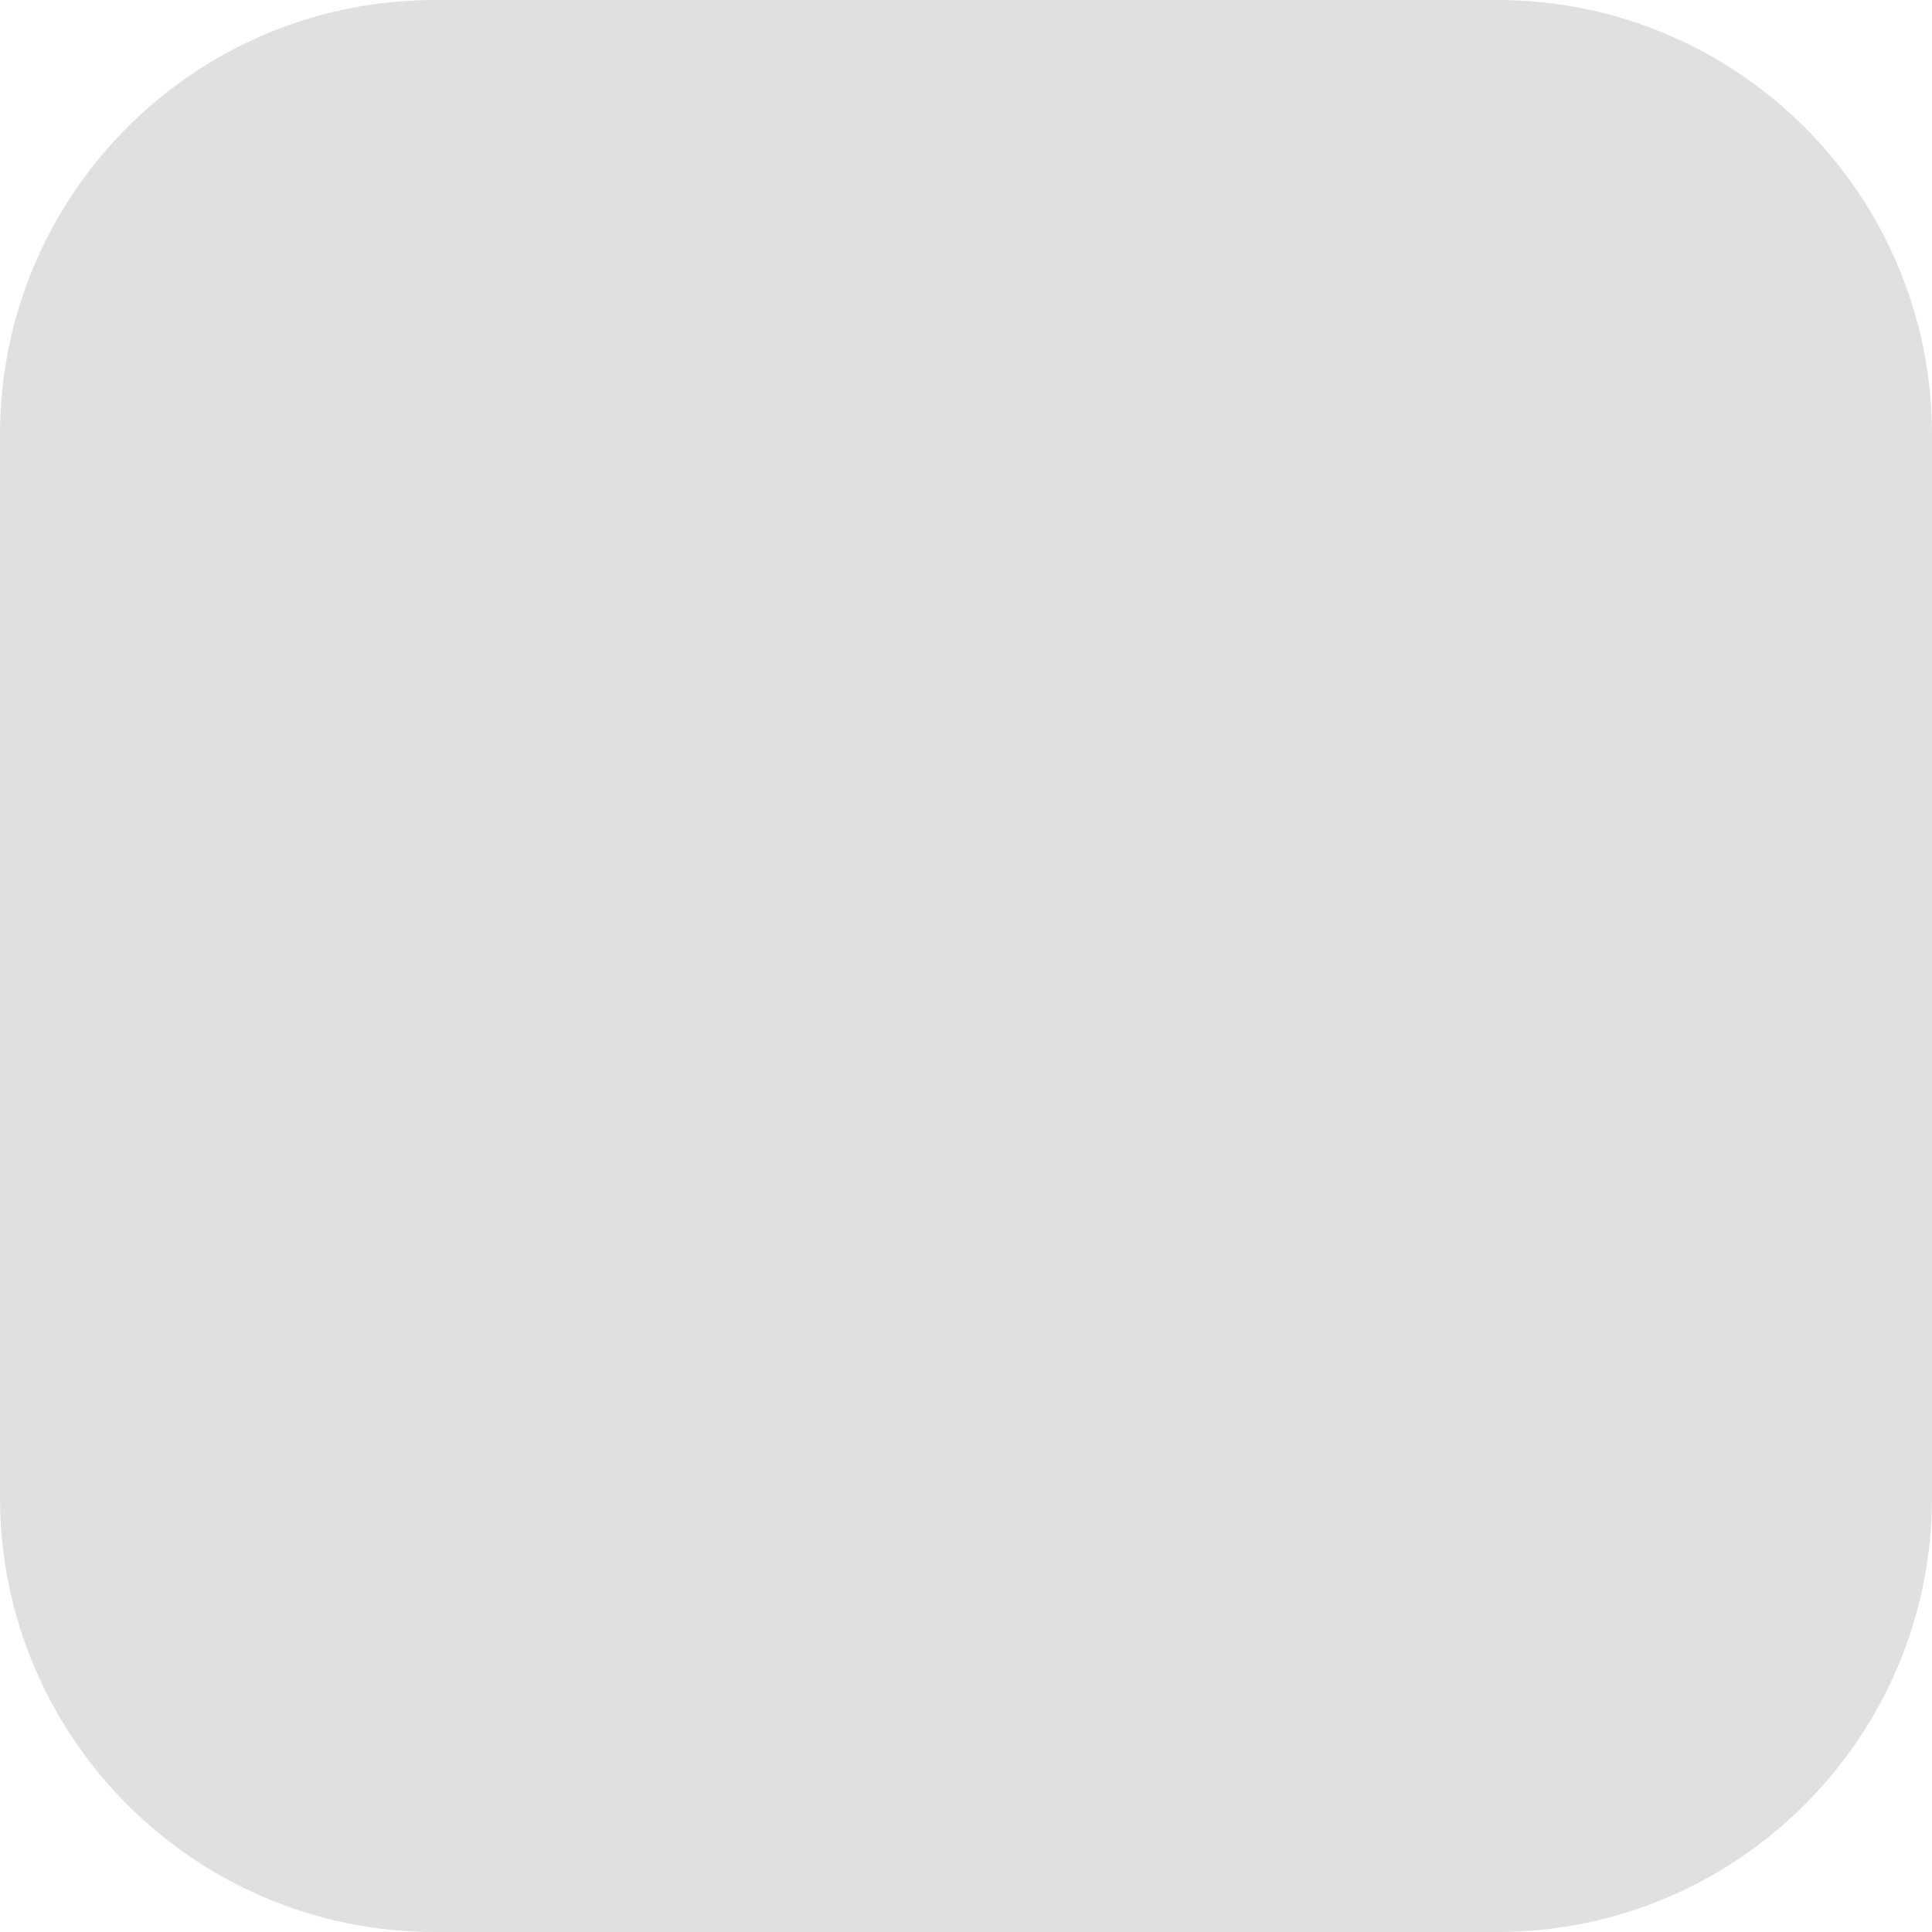
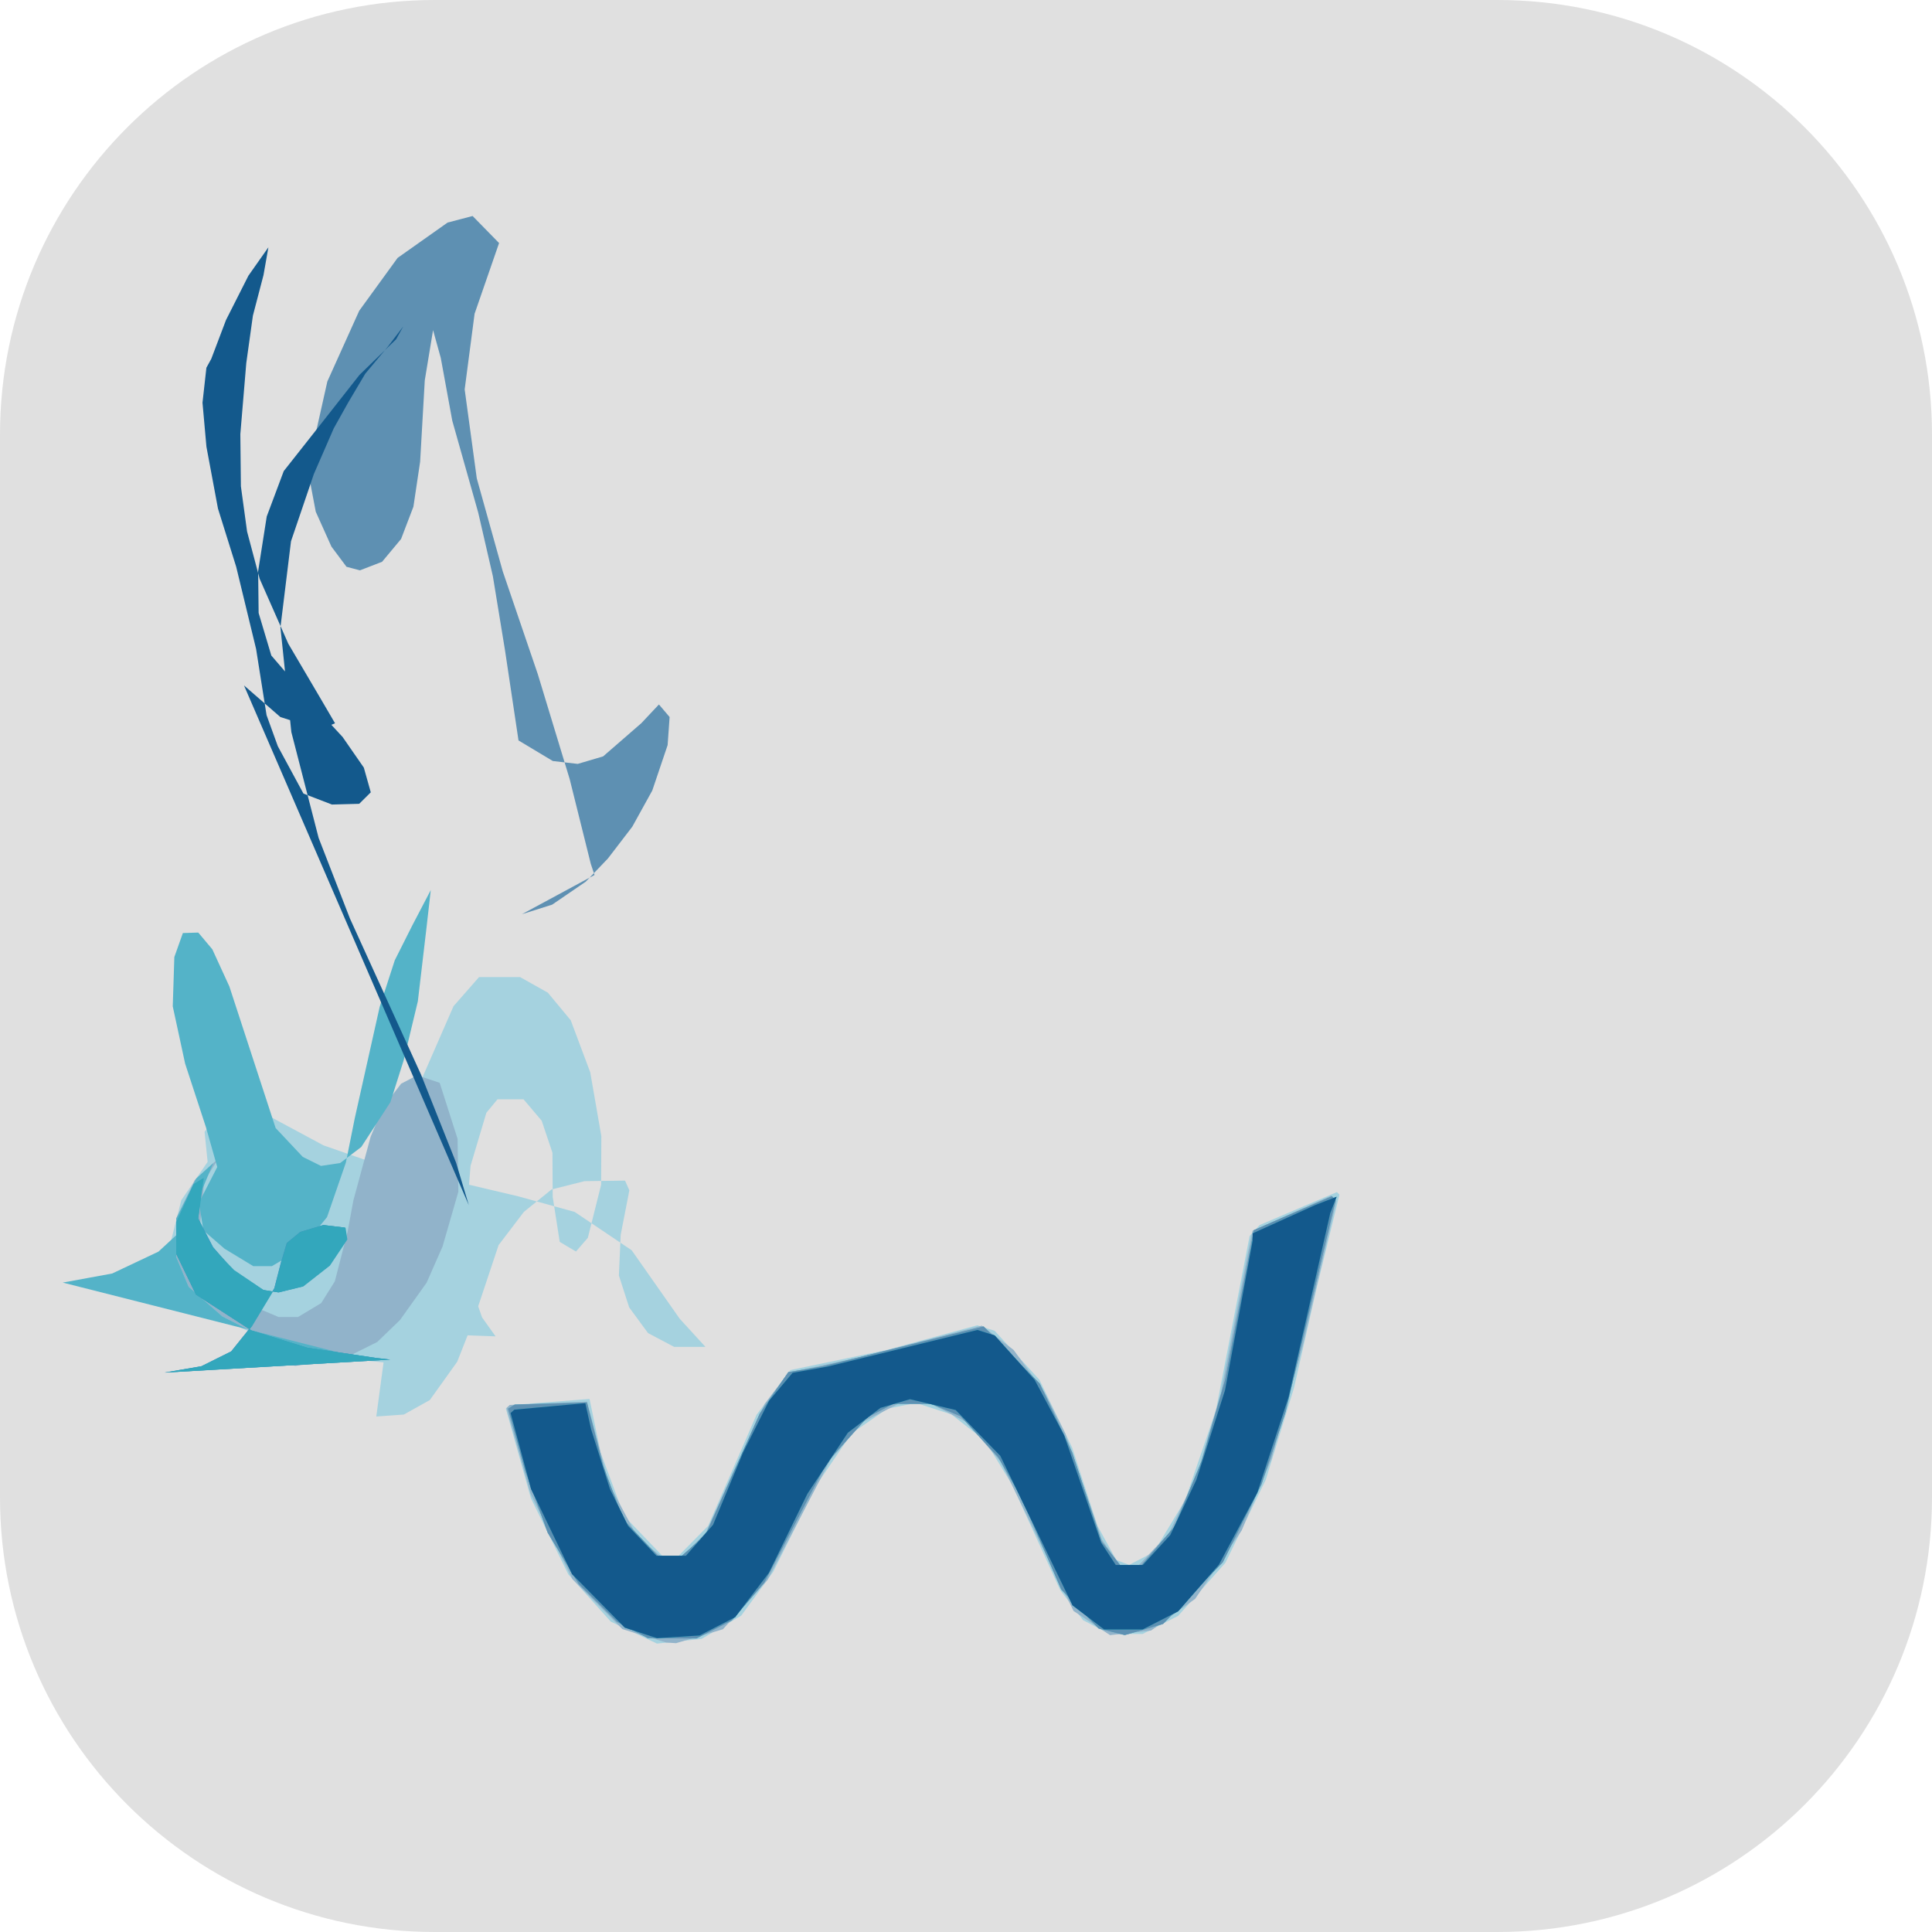
<svg xmlns="http://www.w3.org/2000/svg" width="80" height="80" viewBox="0 0 80 80">
  <rect width="80" height="80" rx="18" fill="#e0e0e0" />
-   <g transform="translate(40, 40) scale(0.8747389) translate(-45.72793, -38.973)">
+   <g transform="translate(40, 40) scale(0.72) translate(-45.72793, -38.973)">
    <g transform="translate(-39.44872,-32.30693)">
- 
+       <path style="fill:#a5d2df" d="m 66.076,109.619 -1.328,-0.634 -1.221,-1.358 -1.221,-1.358 -1.076,-2.188 -1.076,-2.188 -0.721,-2.577 -0.721,-2.577 0.113,-0.1 0.113,-0.1 2.294,-0.18 2.294,-0.18 0.317,1.533 0.317,1.533 0.677,1.831 0.677,1.831 1.098,1.146 1.098,1.146 h 0.469 0.469 l 0.849,-0.86 0.849,-0.86 1.393,-3.196 1.393,-3.196 0.973,-1.284 0.973,-1.284 2.784,-0.582 2.784,-0.582 2.59,-0.706 2.59,-0.706 0.499,0.158 0.499,0.158 1.288,1.409 1.288,1.409 0.941,1.951 0.941,1.951 0.729,2.249 0.729,2.249 0.538,0.98 0.538,0.98 0.372,0.143 0.372,0.143 0.711,-0.37 0.711,-0.37 0.899,-1.492 0.899,-1.492 0.885,-2.584 0.885,-2.584 0.969,-5.011 0.969,-5.011 0.289,-0.316 0.289,-0.316 2.221,-0.947 2.221,-0.947 0.073,0.073 0.073,0.073 -0.646,2.645 -0.646,2.645 -0.66,2.91 -0.66,2.91 -0.813,2.646 -0.813,2.646 -1.163,2.389 -1.163,2.389 -1.358,1.524 -1.358,1.524 -1.018,0.519 -1.018,0.519 H 94.389 93.44 l -0.767,-0.397 -0.767,-0.397 -0.653,-0.86 -0.653,-0.86 -1.391,-3.043 -1.391,-3.043 -0.765,-1.248 -0.765,-1.248 -0.975,-0.765 -0.975,-0.765 -1.016,-0.33 -1.016,-0.33 -0.83,0.166 -0.83,0.166 -1.026,0.711 -1.026,0.711 -0.995,1.466 -0.995,1.466 -1.258,2.514 -1.258,2.514 -0.92,1.26 -0.92,1.26 -1.138,0.667 -1.138,0.667 -1.284,0.136 -1.284,0.136 z M 51.68,94.077 49.184,93.836 47.083,93.305 44.982,92.773 43.587,92.134 42.191,91.495 41.119,90.424 l -1.071,-1.071 -0.3,-1.113 -0.3,-1.113 0.299,-1.188 0.299,-1.188 0.758,-1.102 0.758,-1.102 -0.088,-0.865 -0.088,-0.865 0.618,-0.803 0.618,-0.803 1.142,0.3 1.142,0.3 1.66,0.892 1.66,0.892 1.777,0.62 1.777,0.62 1.793,0.367 1.793,0.367 2.027,0.478 2.027,0.478 1.625,0.449 1.625,0.449 1.641,1.104 1.641,1.104 1.381,1.969 1.381,1.969 0.739,0.808 0.739,0.808 h -0.9 -0.9 l -0.751,-0.397 -0.751,-0.397 -0.542,-0.739 -0.542,-0.739 -0.296,-0.918 -0.296,-0.918 0.052,-1.17 0.052,-1.17 0.249,-1.277 0.249,-1.277 -0.124,-0.28 -0.124,-0.28 -1.164,0.015 -1.164,0.015 -0.95,0.24 -0.95,0.24 -0.795,0.644 -0.795,0.644 -0.727,0.955 -0.727,0.955 -0.727,2.179 -0.727,2.179 -0.464,1.177 -0.464,1.177 -0.788,1.101 -0.788,1.101 -0.747,0.416 -0.747,0.416 -0.791,0.056 -0.791,0.056 z M 53.249,89.586 53.064,89.04 52.879,88.494 l -0.085,-2.801 -0.085,-2.801 0.532,-2.439 0.532,-2.439 0.965,-2.211 0.965,-2.211 0.735,-0.838 0.735,-0.838 h 1.178 1.178 l 0.799,0.448 0.799,0.448 0.659,0.795 0.659,0.795 0.561,1.497 0.561,1.497 0.319,1.835 0.319,1.835 -0.006,1.397 -0.006,1.397 -0.382,1.526 -0.382,1.526 -0.342,0.394 -0.342,0.394 -0.467,-0.277 -0.467,-0.277 -0.202,-1.297 -0.202,-1.297 -0.007,-1.266 -0.007,-1.266 -0.309,-0.92 -0.309,-0.92 -0.523,-0.617 -0.523,-0.617 h -0.748 -0.748 l -0.32,0.387 -0.32,0.387 -0.455,1.526 -0.455,1.526 -0.161,1.972 -0.161,1.972 0.137,1.367 0.137,1.367 0.355,1.02 0.355,1.02 0.389,0.545 0.389,0.545 -0.808,-0.03 -0.808,-0.03 z" id="path26" />
+       <path style="fill:#91b3ca" d="m 66.674,109.802 -1.26,-0.387 -1.435,-1.435 -1.435,-1.435 -1.205,-2.459 -1.205,-2.459 -0.693,-2.462 -0.693,-2.462 0.095,-0.09 0.095,-0.09 2.222,-0.094 2.222,-0.094 0.624,2.348 0.624,2.348 0.838,1.572 0.838,1.572 0.651,0.512 0.651,0.512 h 0.638 0.638 l 0.665,-0.665 0.665,-0.665 0.807,-1.782 0.807,-1.782 0.885,-1.92 0.885,-1.92 0.687,-0.901 0.687,-0.901 2.037,-0.439 2.037,-0.439 3.519,-0.911 3.519,-0.911 0.914,0.697 0.914,0.697 0.892,1.224 0.892,1.224 0.595,1.179 0.595,1.179 1.055,3.055 1.055,3.055 0.517,0.728 0.517,0.728 h 0.546 0.546 l 0.871,-0.923 0.871,-0.923 0.818,-1.731 0.818,-1.731 0.672,-2.307 0.672,-2.307 0.791,-4.101 0.791,-4.101 0.115,-0.551 0.115,-0.551 2.262,-1.008 2.262,-1.008 0.15,0.15 0.15,0.15 -0.971,4.186 -0.971,4.186 -0.898,3.239 -0.898,3.239 -0.854,2.051 -0.854,2.051 -1.339,1.968 -1.339,1.968 -1.268,0.911 -1.268,0.911 -1.179,0.133 -1.179,0.133 -1.05,-0.695 -1.05,-0.695 -2.102,-4.3 -2.102,-4.3 -0.976,-1.134 -0.976,-1.134 -1.019,-0.52 -1.019,-0.52 h -0.947 -0.947 l -1.019,0.52 -1.019,0.52 -0.924,1.08 -0.924,1.08 -1.816,3.468 -1.816,3.468 -1.28,1.412 -1.28,1.412 -1.347,0.4 -1.347,0.4 -0.283,-0.018 -0.283,-0.018 z M 49.965,93.811 48.399,93.566 46.439,93.028 44.479,92.491 43.448,91.964 42.416,91.438 41.443,90.584 40.471,89.73 40.113,88.874 39.756,88.019 V 86.903 85.788 l 0.532,-1.098 0.532,-1.098 0.697,-0.639 0.697,-0.639 -0.422,0.661 -0.422,0.661 -0.167,1.73 -0.167,1.73 0.223,0.514 0.223,0.514 0.522,0.684 0.522,0.684 0.671,0.613 0.671,0.613 0.888,0.374 0.888,0.374 h 0.559 0.559 l 0.666,-0.4 0.666,-0.4 0.392,-0.626 0.392,-0.626 0.367,-1.428 0.367,-1.428 0.167,-0.901 0.167,-0.901 0.496,-1.83 0.496,-1.83 0.359,-0.85 0.359,-0.85 0.517,-0.673 0.517,-0.673 0.461,-0.242 0.461,-0.242 0.648,0.216 0.648,0.216 0.515,1.613 0.515,1.613 0.022,1.519 0.022,1.519 -0.456,1.579 -0.456,1.579 -0.457,1.037 -0.457,1.037 -0.765,1.073 -0.765,1.073 -0.655,0.632 -0.655,0.632 -1.033,0.514 -1.033,0.514 -1.32,0.172 -1.32,0.172 -0.833,-0.142 -0.833,-0.142 z" id="path25" />
+       <path style="fill:#54b3c8" d="m 65.988,109.467 -0.887,-0.473 -1.097,-1.083 -1.097,-1.083 -0.894,-1.478 -0.894,-1.478 -0.638,-1.758 -0.638,-1.758 -0.501,-1.808 -0.501,-1.808 0.191,-0.118 0.191,-0.118 2.077,-0.061 2.077,-0.061 0.468,1.828 0.468,1.828 0.579,1.536 0.579,1.536 0.993,1.044 0.993,1.044 h 0.688 0.688 l 0.679,-0.595 0.679,-0.595 1.56,-3.49 1.56,-3.49 0.823,-1.196 0.823,-1.196 0.987,-0.167 0.987,-0.167 4.63,-1.146 4.63,-1.146 1.618,1.648 1.618,1.648 0.926,1.968 0.926,1.968 0.847,2.566 0.847,2.566 0.531,0.675 0.531,0.675 h 0.622 0.622 l 0.937,-1.095 0.937,-1.095 0.789,-1.896 0.789,-1.896 0.677,-2.336 0.677,-2.336 0.823,-4.299 0.823,-4.299 2.245,-0.975 2.245,-0.975 0.106,0.106 0.106,0.106 -1.438,6.095 -1.438,6.095 -0.693,2.084 -0.693,2.084 -1.111,2.238 -1.111,2.238 -1.72,1.776 -1.72,1.776 -1.101,0.32 -1.101,0.32 -0.752,-0.189 -0.752,-0.189 -1.075,-1.122 -1.075,-1.122 -1.138,-2.627 -1.138,-2.627 -0.672,-1.174 -0.672,-1.174 -1.084,-1.18 -1.084,-1.18 -0.851,-0.358 -0.851,-0.358 h -1.08 -1.08 l -0.746,0.386 -0.746,0.386 -1.159,1.289 -1.159,1.289 -1.807,3.462 -1.807,3.462 -0.933,1.09 -0.933,1.09 -1.019,0.52 -1.019,0.52 -1.4,-0.011 -1.4,-0.011 z M 50.207,93.785 48.355,93.55 46.417,93.02 44.479,92.491 43.448,91.964 42.416,91.438 41.443,90.584 40.471,89.73 40.113,88.874 39.756,88.019 v -1.104 -1.104 l 0.577,-1.156 0.577,-1.156 0.487,-0.441 0.487,-0.441 -0.429,1.026 -0.429,1.026 0.148,0.91 0.148,0.91 0.606,0.525 0.606,0.525 0.828,0.502 0.828,0.502 h 0.533 0.533 l 0.839,-0.495 0.839,-0.495 0.747,-0.915 0.747,-0.915 0.542,-1.567 0.542,-1.567 0.254,-1.268 0.254,-1.268 0.718,-3.21 0.718,-3.21 0.434,-1.34 0.434,-1.34 0.496,-0.987 0.496,-0.987 0.54,-1.033 0.54,-1.033 -0.13,1.141 -0.13,1.141 -0.242,2.057 -0.242,2.057 -0.406,1.692 -0.406,1.692 -0.384,1.211 -0.384,1.211 -0.837,1.287 -0.837,1.287 -0.608,0.462 -0.608,0.462 -0.55,0.082 -0.55,0.082 -0.524,-0.259 -0.524,-0.259 -0.781,-0.831 -0.781,-0.831 -1.33,-4.071 -1.33,-4.071 -0.49,-1.068 -0.49,-1.068 -0.404,-0.481 -0.404,-0.481 -0.443,0.014 -0.443,0.014 -0.245,0.689 -0.245,0.689 -0.046,1.418 -0.046,1.418 0.356,1.648 0.356,1.648 0.599,1.829 0.599,1.829 0.325,1.144 0.325,1.144 -0.853,1.659 -0.853,1.659 -0.838,0.774 -0.838,0.774 -1.33,0.629 -1.33,0.629 -1.422,0.261 -1.422,0.261 z" id="path24" />
+       <path style="fill:#5e90b2" d="m 65.988,109.467 -0.887,-0.473 -1.097,-1.083 -1.097,-1.083 -0.894,-1.478 -0.894,-1.478 -0.638,-1.758 -0.638,-1.758 -0.501,-1.808 -0.501,-1.808 0.191,-0.118 0.191,-0.118 2.077,-0.061 2.077,-0.061 0.468,1.828 0.468,1.828 0.579,1.536 0.579,1.536 0.993,1.044 0.993,1.044 h 0.688 0.688 l 0.679,-0.595 0.679,-0.595 1.56,-3.49 1.56,-3.49 0.823,-1.196 0.823,-1.196 0.987,-0.167 0.987,-0.167 4.63,-1.146 4.63,-1.146 1.618,1.648 1.618,1.648 0.926,1.968 0.926,1.968 0.847,2.566 0.847,2.566 0.531,0.675 0.531,0.675 h 0.622 0.622 l 0.937,-1.095 0.937,-1.095 0.789,-1.896 0.789,-1.896 0.677,-2.336 0.677,-2.336 0.823,-4.299 0.823,-4.299 2.245,-0.975 2.245,-0.975 0.106,0.106 0.106,0.106 -1.438,6.095 -1.438,6.095 -0.693,2.084 -0.693,2.084 -1.111,2.238 -1.111,2.238 -1.72,1.776 -1.72,1.776 -1.101,0.32 -1.101,0.32 -0.752,-0.189 -0.752,-0.189 -1.075,-1.122 -1.075,-1.122 -1.138,-2.627 -1.138,-2.627 -0.672,-1.174 -0.672,-1.174 -1.084,-1.18 -1.084,-1.18 -0.851,-0.358 -0.851,-0.358 h -1.08 -1.08 l -0.746,0.386 -0.746,0.386 -1.159,1.289 -1.159,1.289 -1.807,3.462 -1.807,3.462 -0.933,1.09 -0.933,1.09 -1.019,0.52 -1.019,0.52 -1.4,-0.011 -1.4,-0.011 z m -13.93,-15.551 -0.794,-0.092 -1.984,-0.295 -1.984,-0.295 -1.607,-0.496 -1.607,-0.496 -1.596,-1.032 -1.596,-1.032 -0.568,-1.172 -0.568,-1.172 0.006,-0.909 0.006,-0.909 0.496,-1.092 0.496,-1.092 0.259,-0.16 0.259,-0.16 -0.129,1.142 -0.129,1.142 0.428,0.827 0.428,0.827 0.582,0.666 0.582,0.666 0.854,0.565 0.854,0.565 0.439,0.069 0.439,0.069 0.701,-0.172 0.701,-0.172 0.765,-0.599 0.765,-0.599 0.501,-0.751 0.501,-0.751 -0.052,-0.34 -0.052,-0.34 -0.622,-0.074 -0.622,-0.074 -0.661,0.197 -0.661,0.197 -0.388,0.319 -0.388,0.319 -0.165,0.553 -0.165,0.553 -0.192,0.746 -0.192,0.746 -0.665,1.101 -0.665,1.101 -0.576,0.717 -0.576,0.717 -0.858,0.427 -0.858,0.427 -1.061,0.182 -1.061,0.182 z m 11.754,-27.87 -0.213,-0.637 -0.607,-2.437 -0.607,-2.437 -0.918,-3.022 -0.918,-3.022 -1.006,-2.95 -1.006,-2.95 -0.748,-2.678 -0.748,-2.678 -0.348,-2.558 -0.348,-2.558 0.285,-2.175 0.285,-2.175 0.704,-2.033 0.704,-2.033 -0.761,-0.778 -0.761,-0.778 -0.72,0.189 -0.72,0.189 -1.437,1.016 -1.437,1.016 -1.103,1.519 -1.103,1.519 -0.917,2.034 -0.917,2.034 -0.461,2.057 -0.461,2.057 -0.036,0.826 -0.036,0.826 0.164,0.863 0.164,0.863 0.45,1.002 0.45,1.002 0.434,0.581 0.434,0.581 0.387,0.102 0.387,0.102 0.636,-0.246 0.636,-0.246 0.546,-0.655 0.546,-0.655 0.355,-0.929 0.355,-0.929 0.193,-1.293 0.193,-1.293 0.134,-2.342 0.134,-2.342 0.238,-1.443 0.238,-1.443 0.222,0.801 0.222,0.801 0.33,1.803 0.33,1.803 0.746,2.642 0.746,2.642 0.422,1.832 0.422,1.832 0.348,2.124 0.348,2.124 0.389,2.597 0.389,2.597 0.986,0.592 0.986,0.592 0.717,0.083 0.717,0.083 0.73,-0.216 0.73,-0.216 1.097,-0.953 1.097,-0.953 0.508,-0.54 0.508,-0.54 0.307,0.361 0.307,0.361 -0.057,0.807 -0.057,0.807 -0.442,1.308 -0.442,1.308 -0.575,1.04 -0.575,1.04 -0.7,0.913 -0.7,0.913 -0.637,0.666 -0.637,0.666 -0.966,0.661 -0.966,0.661 -0.87,0.275 -0.87,0.275 z" id="path23" />
+       <path style="fill:#33a3c1" d="m 66.479,109.633 -0.926,-0.303 -1.516,-1.538 -1.516,-1.538 -1.178,-2.446 -1.178,-2.446 -0.589,-2.185 -0.589,-2.185 0.108,-0.098 0.108,-0.098 2.04,-0.186 2.04,-0.186 0.166,0.749 0.166,0.749 0.542,1.72 0.542,1.72 0.521,1.058 0.521,1.058 0.817,0.86 0.817,0.86 h 0.847 0.847 l 0.781,-0.89 0.781,-0.89 0.866,-2.086 0.866,-2.086 0.745,-1.482 0.745,-1.482 0.676,-0.803 0.676,-0.803 0.994,-0.176 0.994,-0.176 4.32,-1.056 4.32,-1.056 0.497,0.158 0.497,0.158 1.149,1.278 1.149,1.278 0.847,1.589 0.847,1.589 1.067,3.094 1.067,3.094 0.418,0.639 0.418,0.639 h 0.778 0.778 l 0.789,-0.86 0.789,-0.86 0.751,-1.587 0.751,-1.587 0.825,-2.577 0.825,-2.577 0.794,-4.302 0.794,-4.302 10e-4,-0.21 0.001,-0.21 1.786,-0.808 1.786,-0.808 0.626,-0.244 0.626,-0.244 -0.182,0.468 -0.182,0.468 -1.199,5.292 -1.199,5.292 -0.899,2.748 -0.899,2.748 -1.104,2.072 -1.104,2.072 -1.173,1.341 -1.173,1.341 -1.019,0.52 -1.019,0.52 H 94.229 93.119 l -0.907,-0.692 -0.907,-0.692 -2.078,-4.3 -2.078,-4.3 -1.284,-1.318 -1.284,-1.318 -1.313,-0.31 -1.313,-0.31 -0.849,0.249 -0.849,0.249 -0.938,0.715 -0.938,0.715 -1.162,1.754 -1.162,1.754 -1.11,2.277 -1.11,2.277 -0.968,1.272 -0.968,1.272 -1.023,0.527 -1.023,0.527 -1.226,0.077 -1.226,0.077 z m -14.42,-15.718 -0.794,-0.092 -1.984,-0.295 -1.984,-0.295 -1.607,-0.496 -1.607,-0.496 -1.596,-1.032 -1.596,-1.032 -0.568,-1.172 -0.568,-1.172 0.006,-0.909 0.006,-0.909 0.496,-1.092 0.496,-1.092 0.259,-0.16 0.259,-0.16 -0.129,1.142 -0.129,1.142 0.428,0.827 0.428,0.827 0.582,0.666 0.582,0.666 0.854,0.565 0.854,0.565 0.439,0.069 0.439,0.069 0.701,-0.172 0.701,-0.172 0.765,-0.599 0.765,-0.599 0.501,-0.751 0.501,-0.751 -0.052,-0.34 -0.052,-0.34 -0.622,-0.074 -0.622,-0.074 -0.661,0.197 -0.661,0.197 -0.388,0.319 -0.388,0.319 -0.165,0.553 -0.165,0.553 -0.192,0.746 -0.192,0.746 -0.665,1.101 -0.665,1.101 -0.576,0.717 -0.576,0.717 -0.858,0.427 -0.858,0.427 -1.061,0.182 -1.061,0.182 z" id="path22" />
+       <path style="fill:#33a7bc" d="m 66.479,109.633 -0.926,-0.303 -1.516,-1.538 -1.516,-1.538 -1.178,-2.446 -1.178,-2.446 -0.589,-2.185 -0.589,-2.185 0.108,-0.098 0.108,-0.098 2.04,-0.186 2.04,-0.186 0.166,0.749 0.166,0.749 0.542,1.72 0.542,1.72 0.521,1.058 0.521,1.058 0.817,0.86 0.817,0.86 h 0.847 0.847 l 0.781,-0.89 0.781,-0.89 0.866,-2.086 0.866,-2.086 0.745,-1.482 0.745,-1.482 0.676,-0.803 0.676,-0.803 0.994,-0.176 0.994,-0.176 4.32,-1.056 4.32,-1.056 0.497,0.158 0.497,0.158 1.149,1.278 1.149,1.278 0.847,1.589 0.847,1.589 1.067,3.094 1.067,3.094 0.418,0.639 0.418,0.639 h 0.778 0.778 l 0.789,-0.86 0.789,-0.86 0.751,-1.587 0.751,-1.587 0.825,-2.577 0.825,-2.577 0.794,-4.302 0.794,-4.302 10e-4,-0.21 0.001,-0.21 1.786,-0.808 1.786,-0.808 0.626,-0.244 0.626,-0.244 -0.182,0.468 -0.182,0.468 -1.199,5.292 -1.199,5.292 -0.899,2.748 -0.899,2.748 -1.104,2.072 -1.104,2.072 -1.173,1.341 -1.173,1.341 -1.019,0.52 -1.019,0.52 H 94.229 93.119 l -0.907,-0.692 -0.907,-0.692 -2.078,-4.3 -2.078,-4.3 -1.284,-1.318 -1.284,-1.318 -1.313,-0.31 -1.313,-0.31 -0.849,0.249 -0.849,0.249 -0.938,0.715 -0.938,0.715 -1.162,1.754 -1.162,1.754 -1.11,2.277 -1.11,2.277 -0.968,1.272 -0.968,1.272 -1.023,0.527 -1.023,0.527 -1.226,0.077 -1.226,0.077 z m -14.42,-15.718 -0.794,-0.092 -1.984,-0.295 -1.984,-0.295 -1.607,-0.496 -1.607,-0.496 -1.596,-1.032 -1.596,-1.032 -0.568,-1.172 -0.568,-1.172 0.006,-0.909 0.006,-0.909 0.496,-1.092 0.496,-1.092 0.292,-0.181 0.292,-0.181 -0.16,1.164 -0.16,1.164 0.351,0.785 0.351,0.785 0.681,0.7 0.681,0.7 0.849,0.574 0.849,0.574 0.439,0.069 0.439,0.069 0.701,-0.172 0.701,-0.172 0.765,-0.599 0.765,-0.599 0.501,-0.751 0.501,-0.751 -0.052,-0.34 -0.052,-0.34 -0.622,-0.074 -0.622,-0.074 -0.661,0.197 -0.661,0.197 -0.388,0.319 -0.388,0.319 -0.165,0.553 -0.165,0.553 -0.192,0.746 -0.192,0.746 -0.665,1.101 -0.665,1.101 -0.576,0.717 -0.576,0.717 -0.858,0.427 -0.858,0.427 -1.061,0.182 -1.061,0.182 z" id="path21" />
+       <path style="fill:#13598c" d="m 66.479,109.633 -0.926,-0.303 -1.516,-1.538 -1.516,-1.538 -1.178,-2.446 -1.178,-2.446 -0.589,-2.185 -0.589,-2.185 0.108,-0.098 0.108,-0.098 2.04,-0.186 2.04,-0.186 0.166,0.749 0.166,0.749 0.542,1.72 0.542,1.72 0.521,1.058 0.521,1.058 0.817,0.86 0.817,0.86 h 0.847 0.847 l 0.781,-0.89 0.781,-0.89 0.866,-2.086 0.866,-2.086 0.745,-1.482 0.745,-1.482 0.676,-0.803 0.676,-0.803 0.994,-0.176 0.994,-0.176 4.32,-1.056 4.32,-1.056 0.497,0.158 0.497,0.158 1.149,1.278 1.149,1.278 0.847,1.589 0.847,1.589 1.067,3.094 1.067,3.094 0.418,0.639 0.418,0.639 h 0.778 0.778 l 0.789,-0.86 0.789,-0.86 0.751,-1.587 0.751,-1.587 0.825,-2.577 0.825,-2.577 0.794,-4.302 0.794,-4.302 10e-4,-0.21 0.001,-0.21 1.786,-0.808 1.786,-0.808 0.626,-0.244 0.626,-0.244 -0.182,0.468 -0.182,0.468 -1.199,5.292 -1.199,5.292 -0.899,2.748 -0.899,2.748 -1.104,2.072 -1.104,2.072 -1.173,1.341 -1.173,1.341 -1.019,0.52 -1.019,0.52 H 94.229 93.119 l -0.907,-0.692 -0.907,-0.692 -2.078,-4.3 -2.078,-4.3 -1.284,-1.318 -1.284,-1.318 -1.313,-0.31 -1.313,-0.31 -0.849,0.249 -0.849,0.249 -0.938,0.715 -0.938,0.715 -1.162,1.754 -1.162,1.754 -1.11,2.277 -1.11,2.277 -0.968,1.272 -0.968,1.272 -1.023,0.527 -1.023,0.527 -1.226,0.077 -1.226,0.077 z m -9.897,-24.602 -0.731,-2.441 -1.003,-2.52 -1.003,-2.52 -2.048,-4.498 -2.048,-4.498 -0.902,-2.321 -0.902,-2.321 -0.784,-3.042 -0.784,-3.042 -0.314,-3.01 -0.314,-3.01 0.304,-2.478 0.304,-2.478 0.657,-1.932 0.657,-1.932 0.572,-1.314 0.572,-1.314 0.416,-0.744 0.416,-0.744 0.491,-0.829 0.491,-0.829 0.645,-0.772 0.645,-0.772 0.445,-0.584 0.445,-0.584 -0.203,0.367 -0.203,0.367 -1.055,1.026 -1.055,1.026 -1.142,1.453 -1.142,1.453 -1.035,1.312 -1.035,1.312 -0.489,1.305 -0.489,1.305 -0.247,1.572 -0.247,1.572 0.014,1.203 0.014,1.203 0.365,1.223 0.365,1.223 1.53,1.78 1.53,1.78 0.52,0.563 0.52,0.563 0.61,0.88 0.61,0.88 0.2,0.711 0.2,0.711 -0.333,0.33 -0.333,0.33 -0.784,0.021 -0.784,0.021 -0.819,-0.315 -0.819,-0.315 -0.737,-1.362 -0.737,-1.362 -0.324,-0.894 -0.324,-0.894 -0.301,-1.903 -0.301,-1.903 -0.572,-2.362 -0.572,-2.362 -0.524,-1.674 -0.524,-1.674 -0.332,-1.779 -0.332,-1.779 -0.113,-1.266 -0.113,-1.266 0.112,-1.006 0.112,-1.006 0.14,-0.254 0.14,-0.254 0.424,-1.118 0.424,-1.118 0.645,-1.275 0.645,-1.275 0.574,-0.816 0.574,-0.816 -0.141,0.8 -0.141,0.8 -0.305,1.167 -0.305,1.167 -0.19,1.362 -0.19,1.362 -0.171,2.045 -0.171,2.045 0.016,1.499 0.016,1.499 0.178,1.301 0.178,1.301 0.362,1.359 0.362,1.359 0.822,1.864 0.822,1.864 0.931,1.582 0.931,1.582 0.414,0.708 0.414,0.708 -0.435,0.187 -0.435,0.187 -1.138,-0.367 -1.138,-0.367 -1.045,-0.908 -1.045,-0.908 z" id="path20" />
    </g>
  </g>
</svg>
